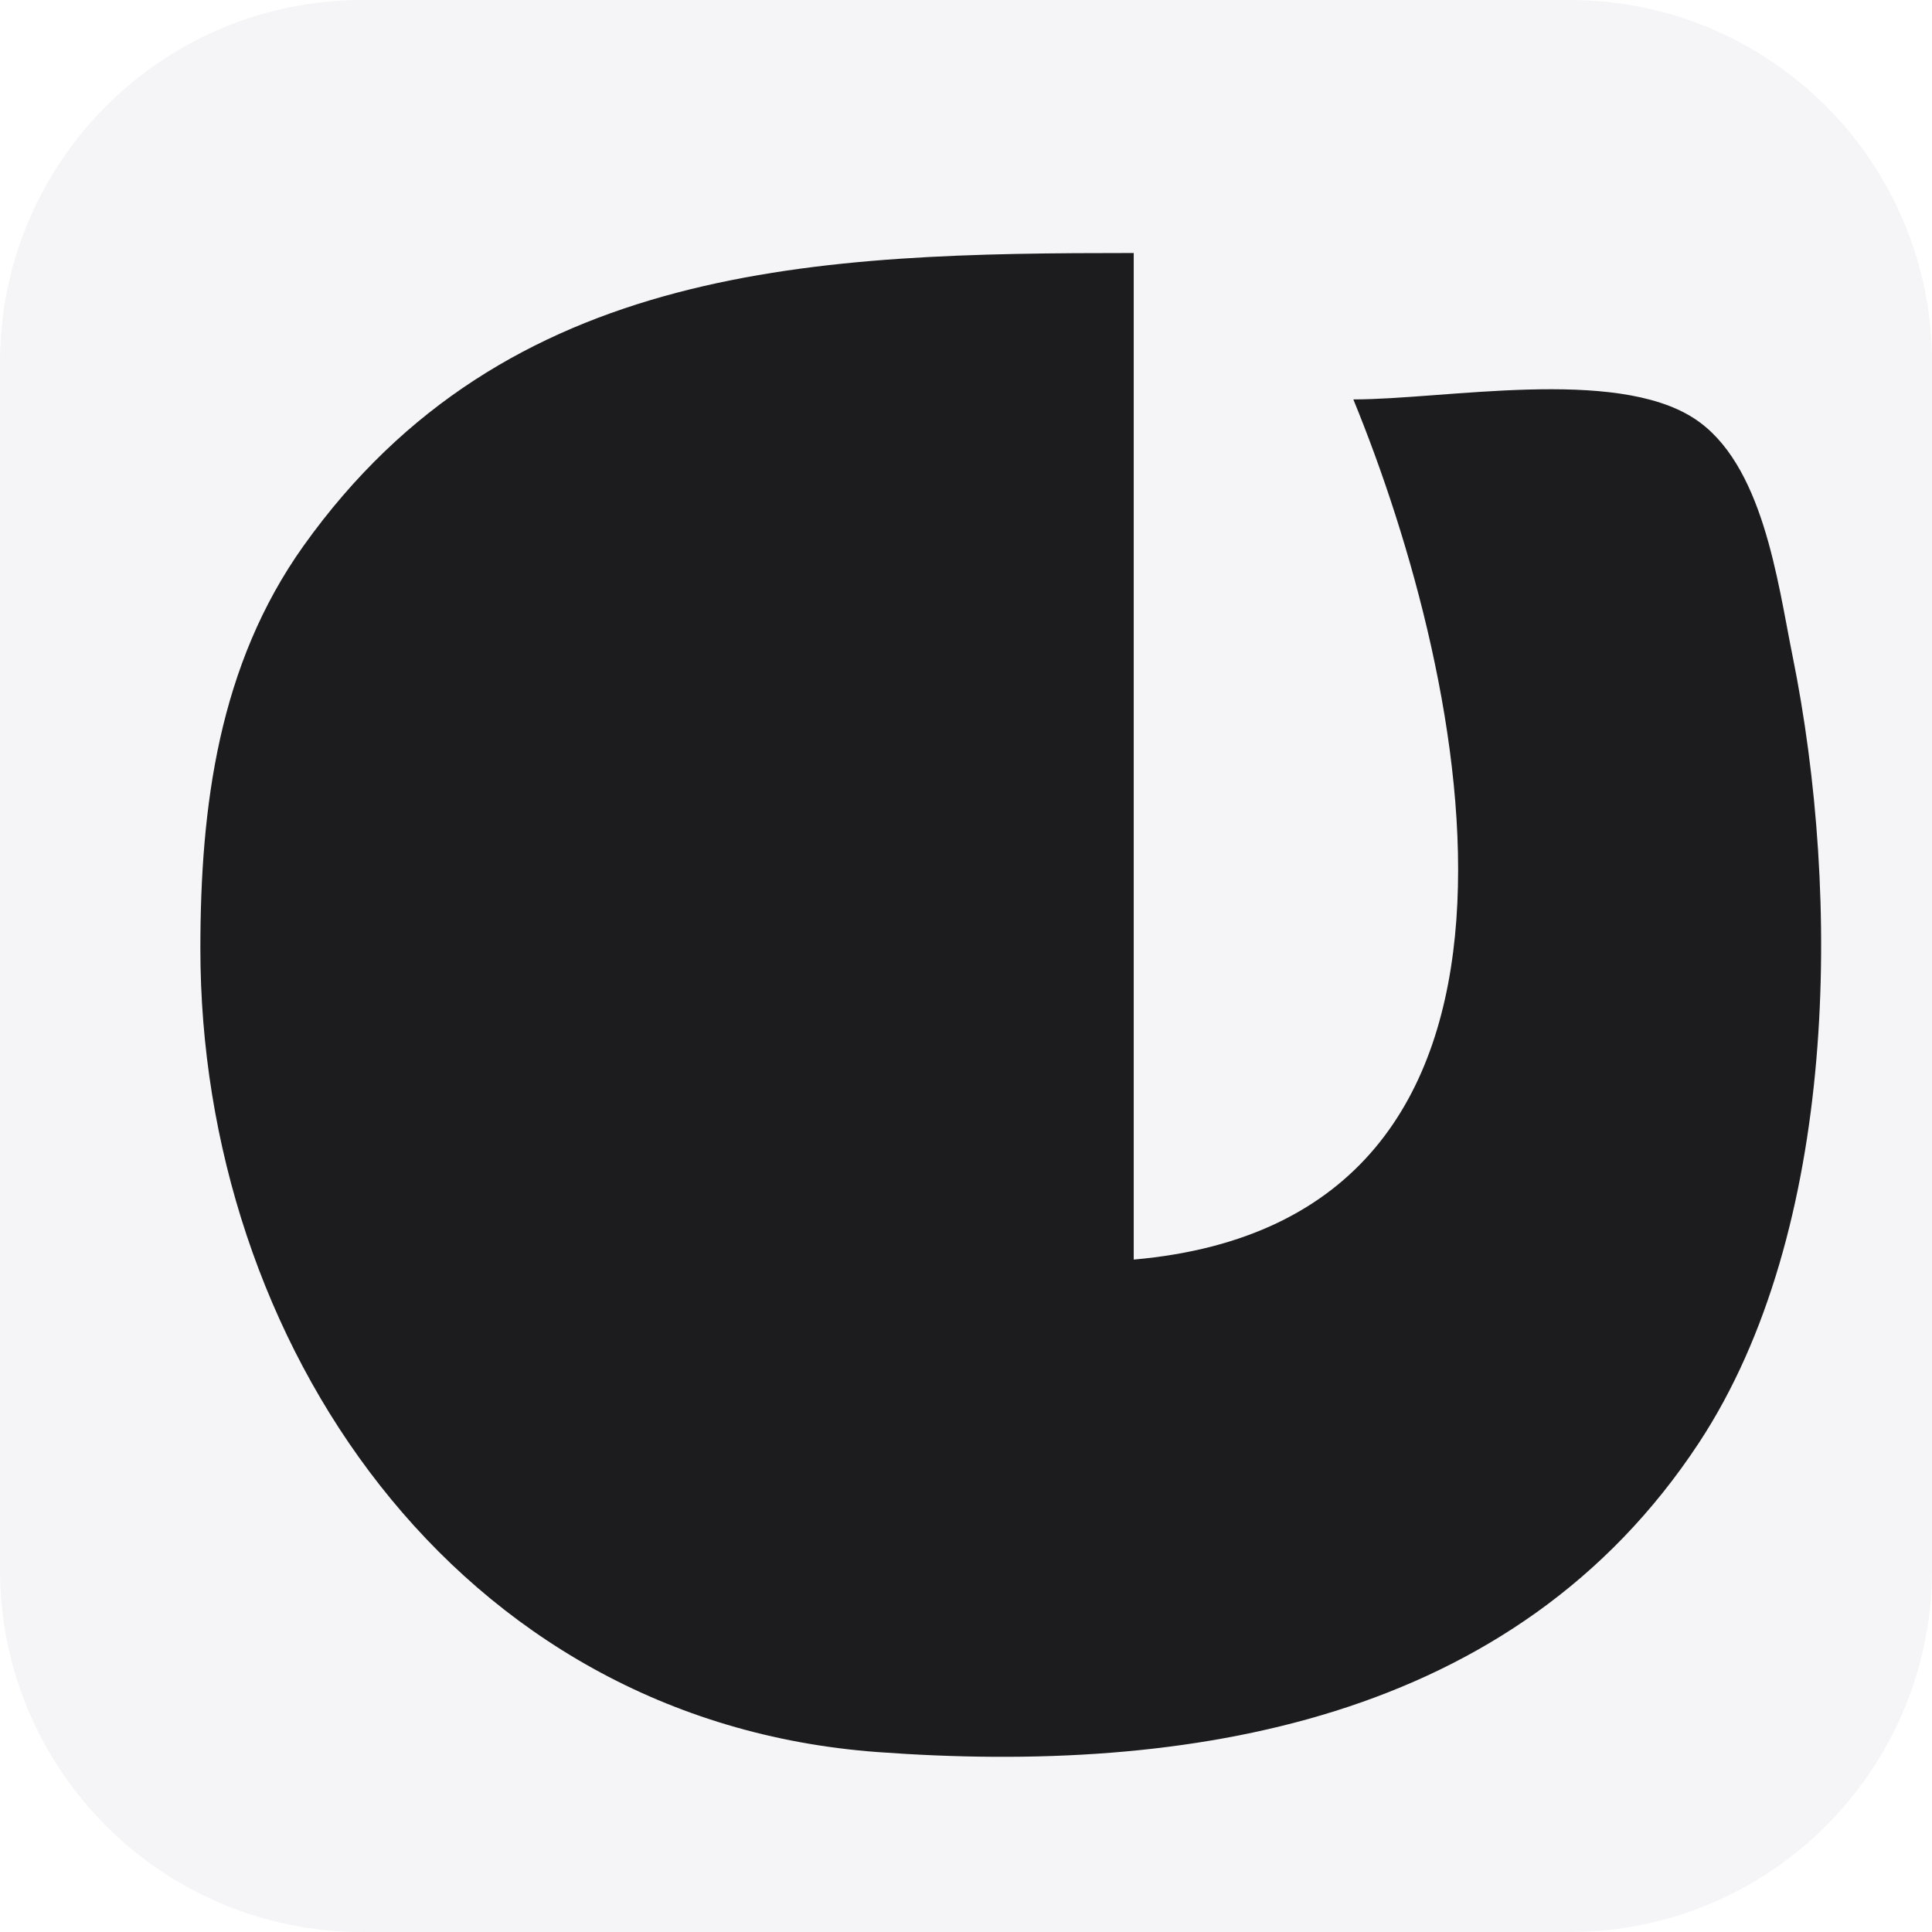
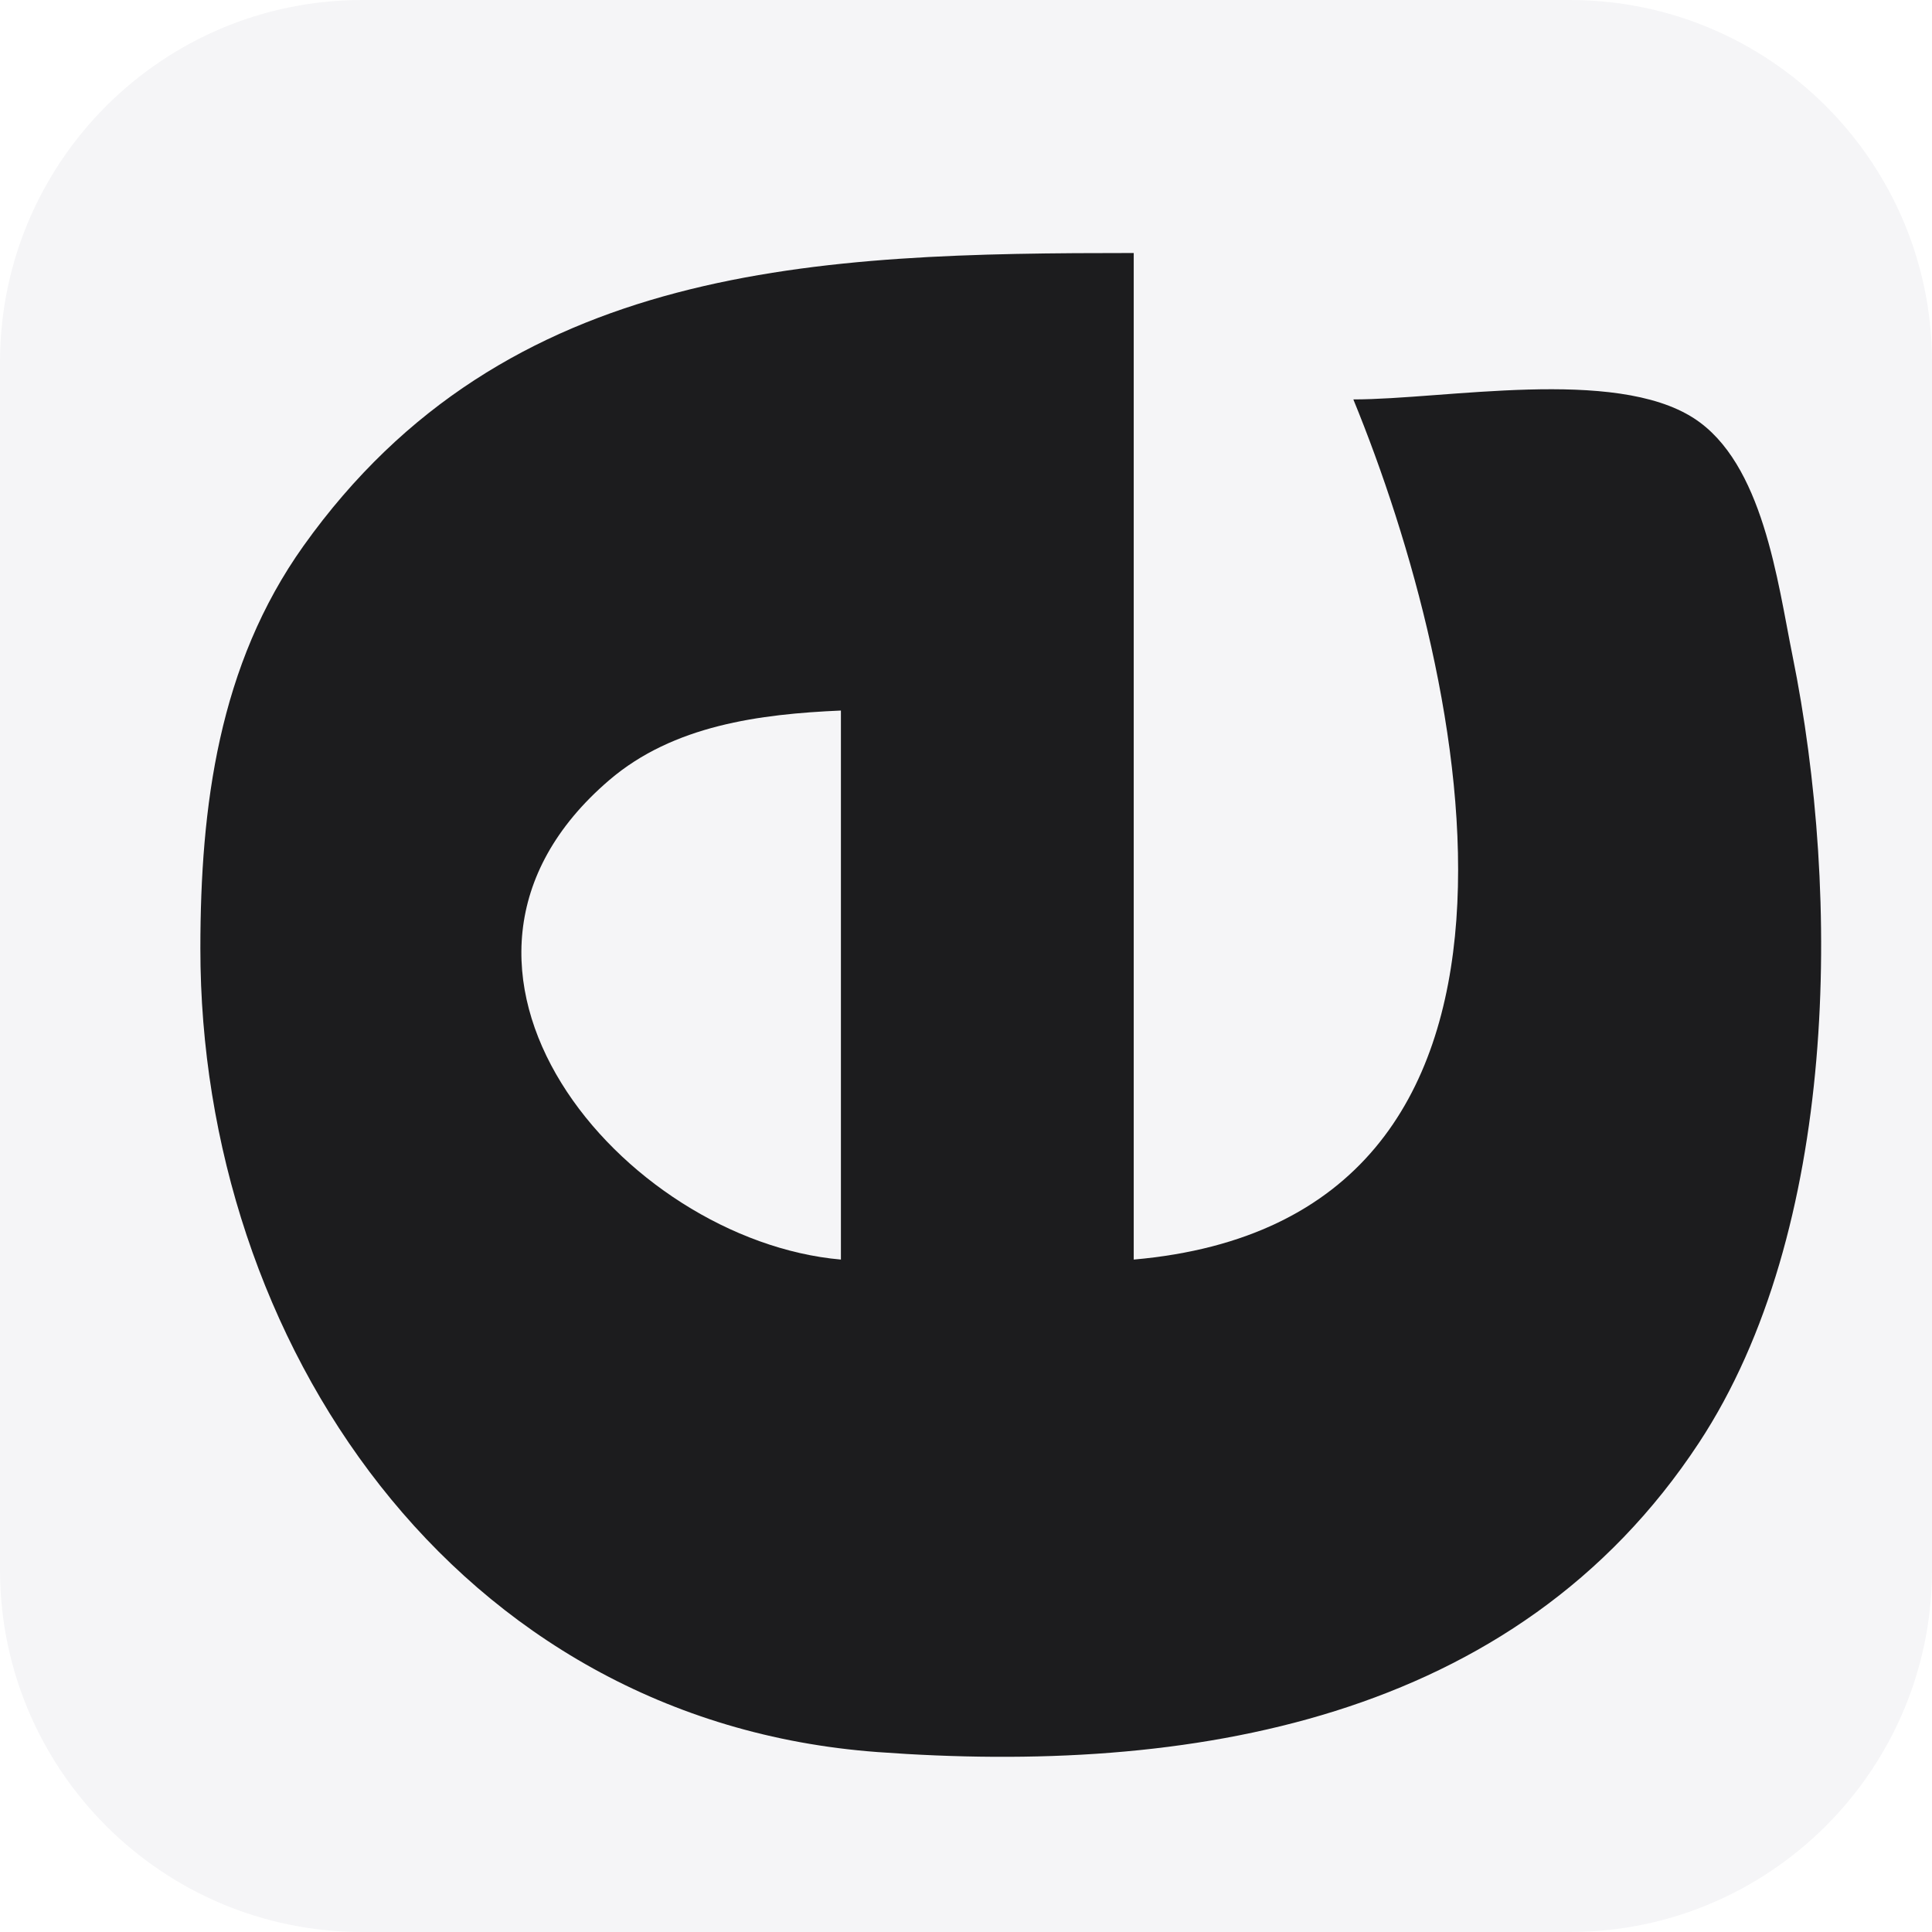
<svg xmlns="http://www.w3.org/2000/svg" viewBox="0 0 512 512">
  <rect width="512" height="512" rx="96" fill="#f5f5f7" />
-   <g fill="#1c1c1e" transform="translate(38.55 57.35) scale(4.85)">
-     <path d="M66 10C72.288 25.331 78.723 54.825 54 57L54 2C36.789 2 19.714 2.463 8.638 18C3.996 24.512 3.003 32.241 3 40C2.992 61.451 16.887 82.207 40 83.91C56.918 85.156 74.825 82.314 84.892 67C92.498 55.43 92.665 37.173 89.996 24C89.179 19.967 88.389 13.468 84.606 11.028C80.256 8.221 71.031 10 66 10z" />
-     <path d="M38 57L38 27C33.573 27.193 28.844 27.801 25.34 30.803C13.393 41.04 26.082 55.952 38 57z" />
+   <g transform="translate(38.55 57.35) scale(4.85)">
+     <path fill="#1c1c1e" d="M66 10C72.288 25.331 78.723 54.825 54 57L54 2C36.789 2 19.714 2.463 8.638 18C3.996 24.512 3.003 32.241 3 40C2.992 61.451 16.887 82.207 40 83.91C56.918 85.156 74.825 82.314 84.892 67C92.498 55.43 92.665 37.173 89.996 24C89.179 19.967 88.389 13.468 84.606 11.028C80.256 8.221 71.031 10 66 10z" />
+     <path fill="#f5f5f7" d="M38 57L38 27C33.573 27.193 28.844 27.801 25.34 30.803C13.393 41.04 26.082 55.952 38 57z" />
  </g>
</svg>
